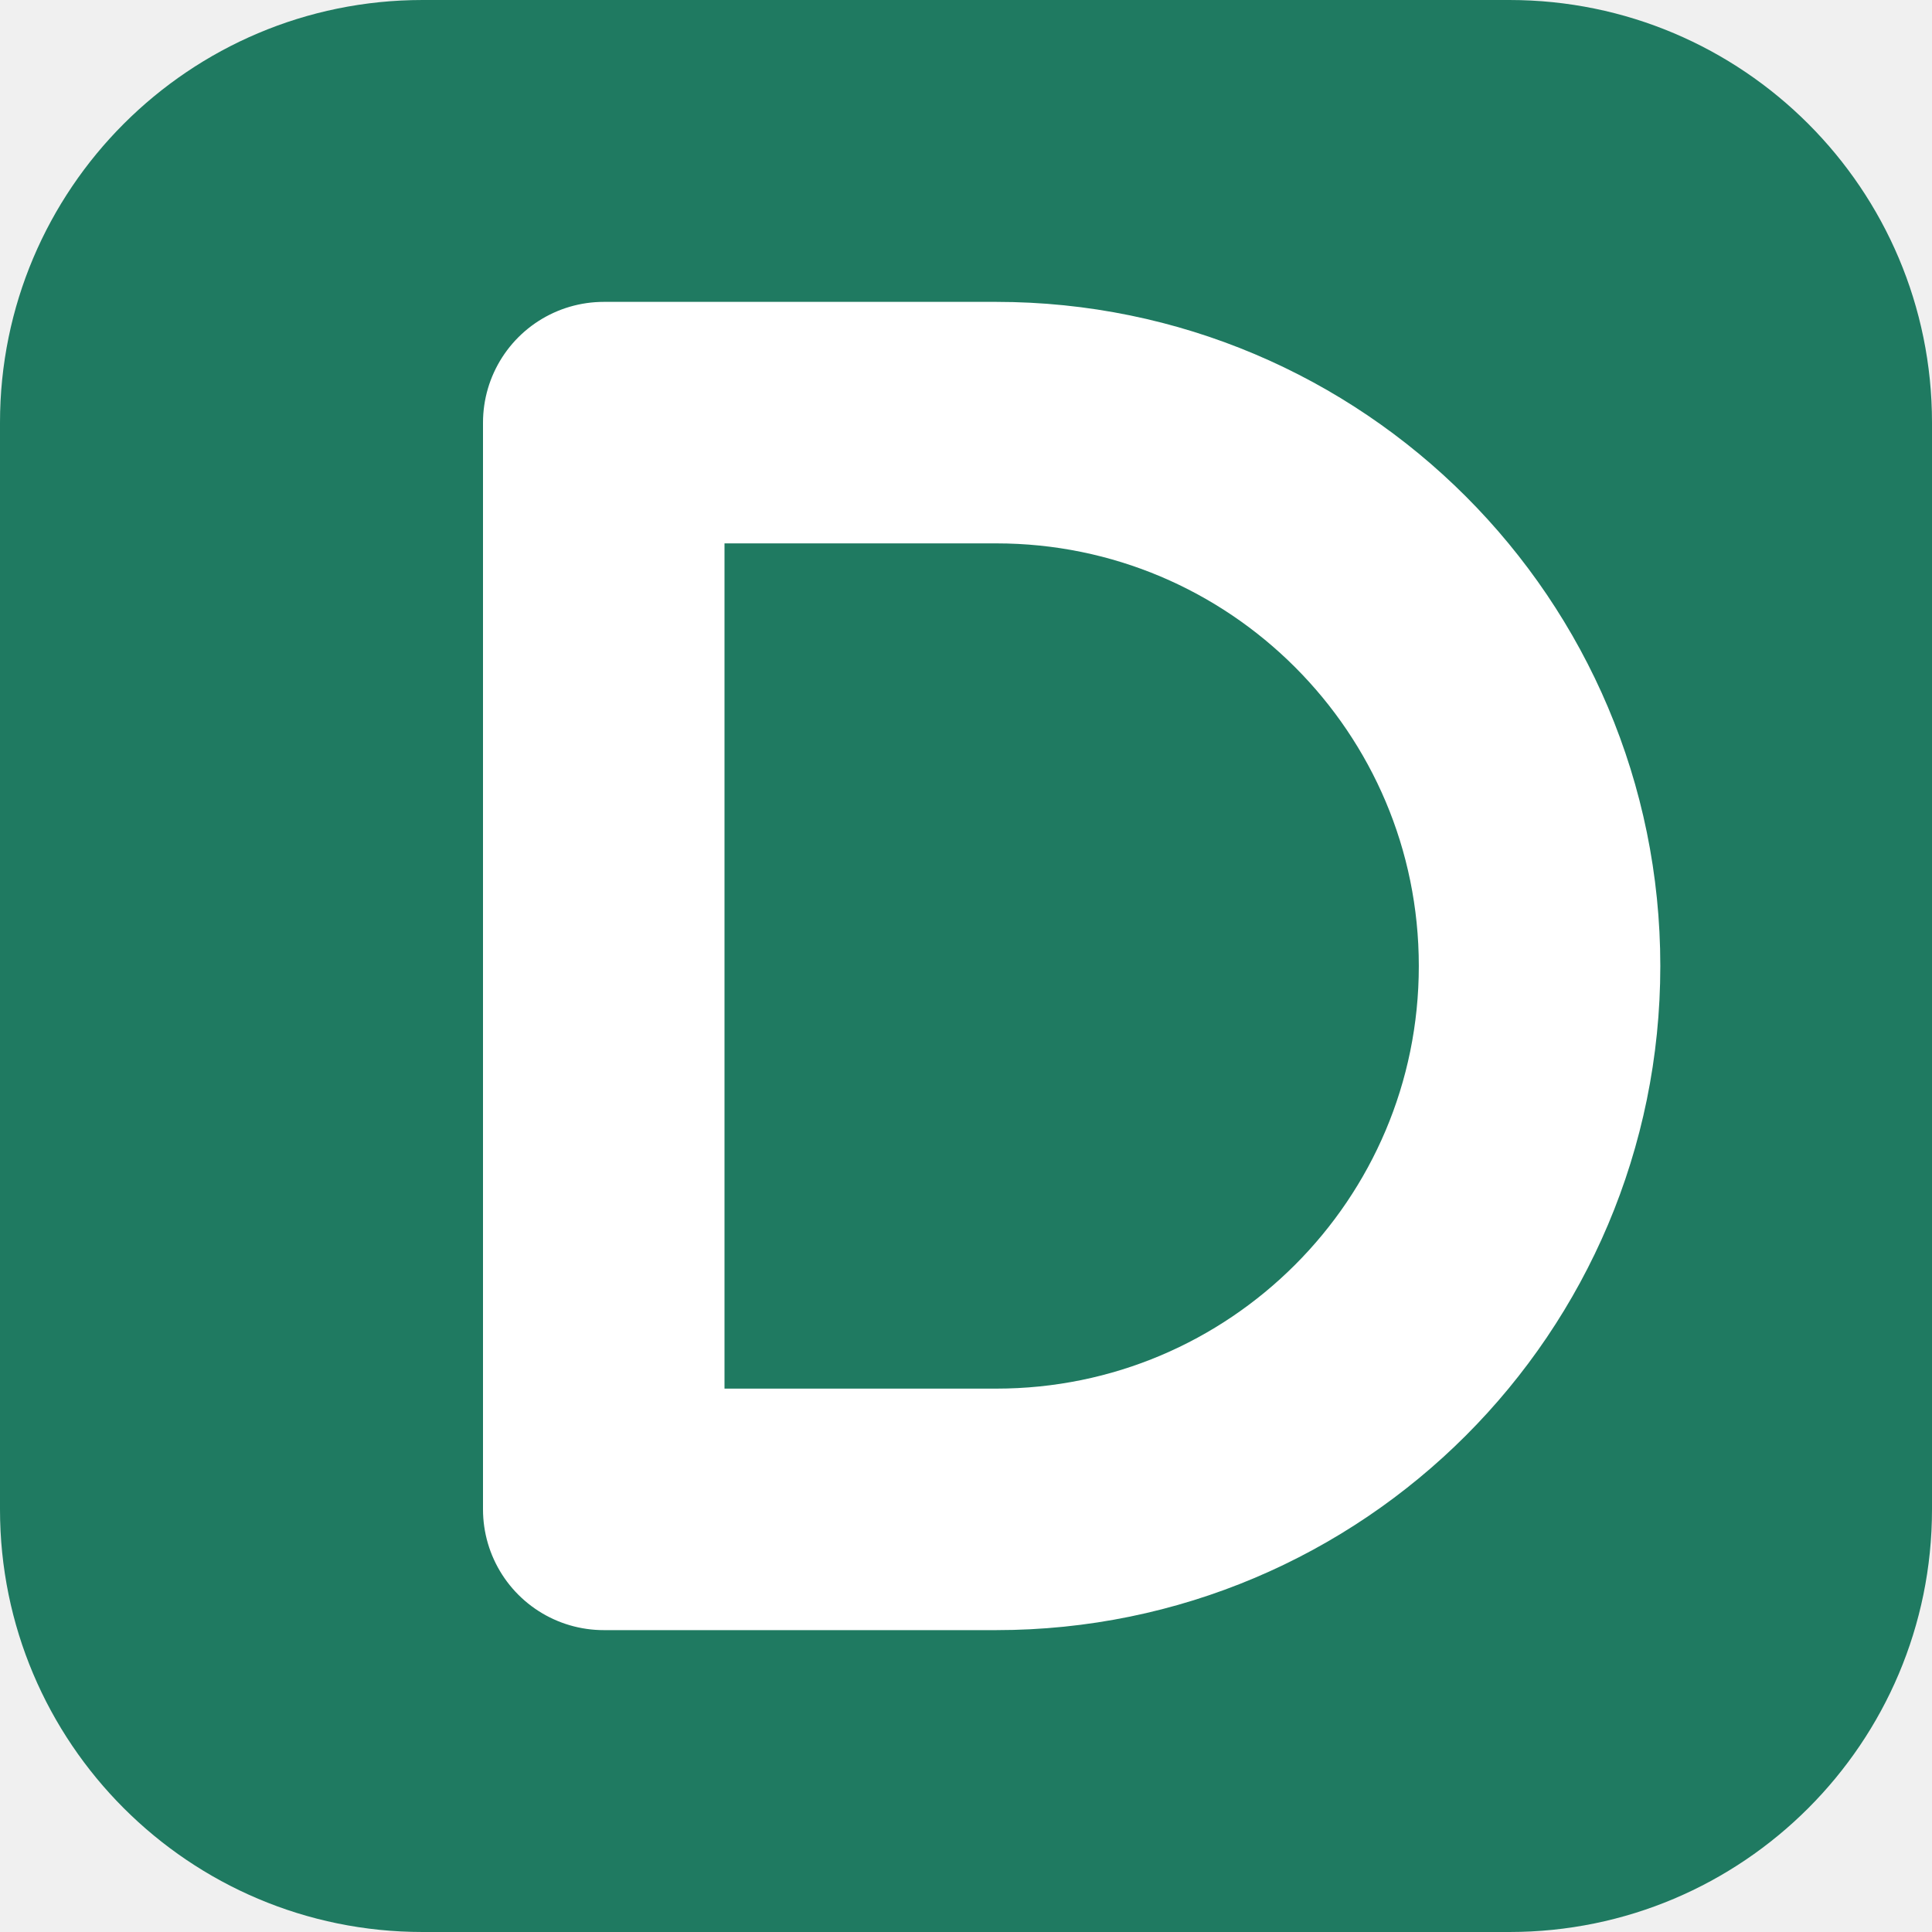
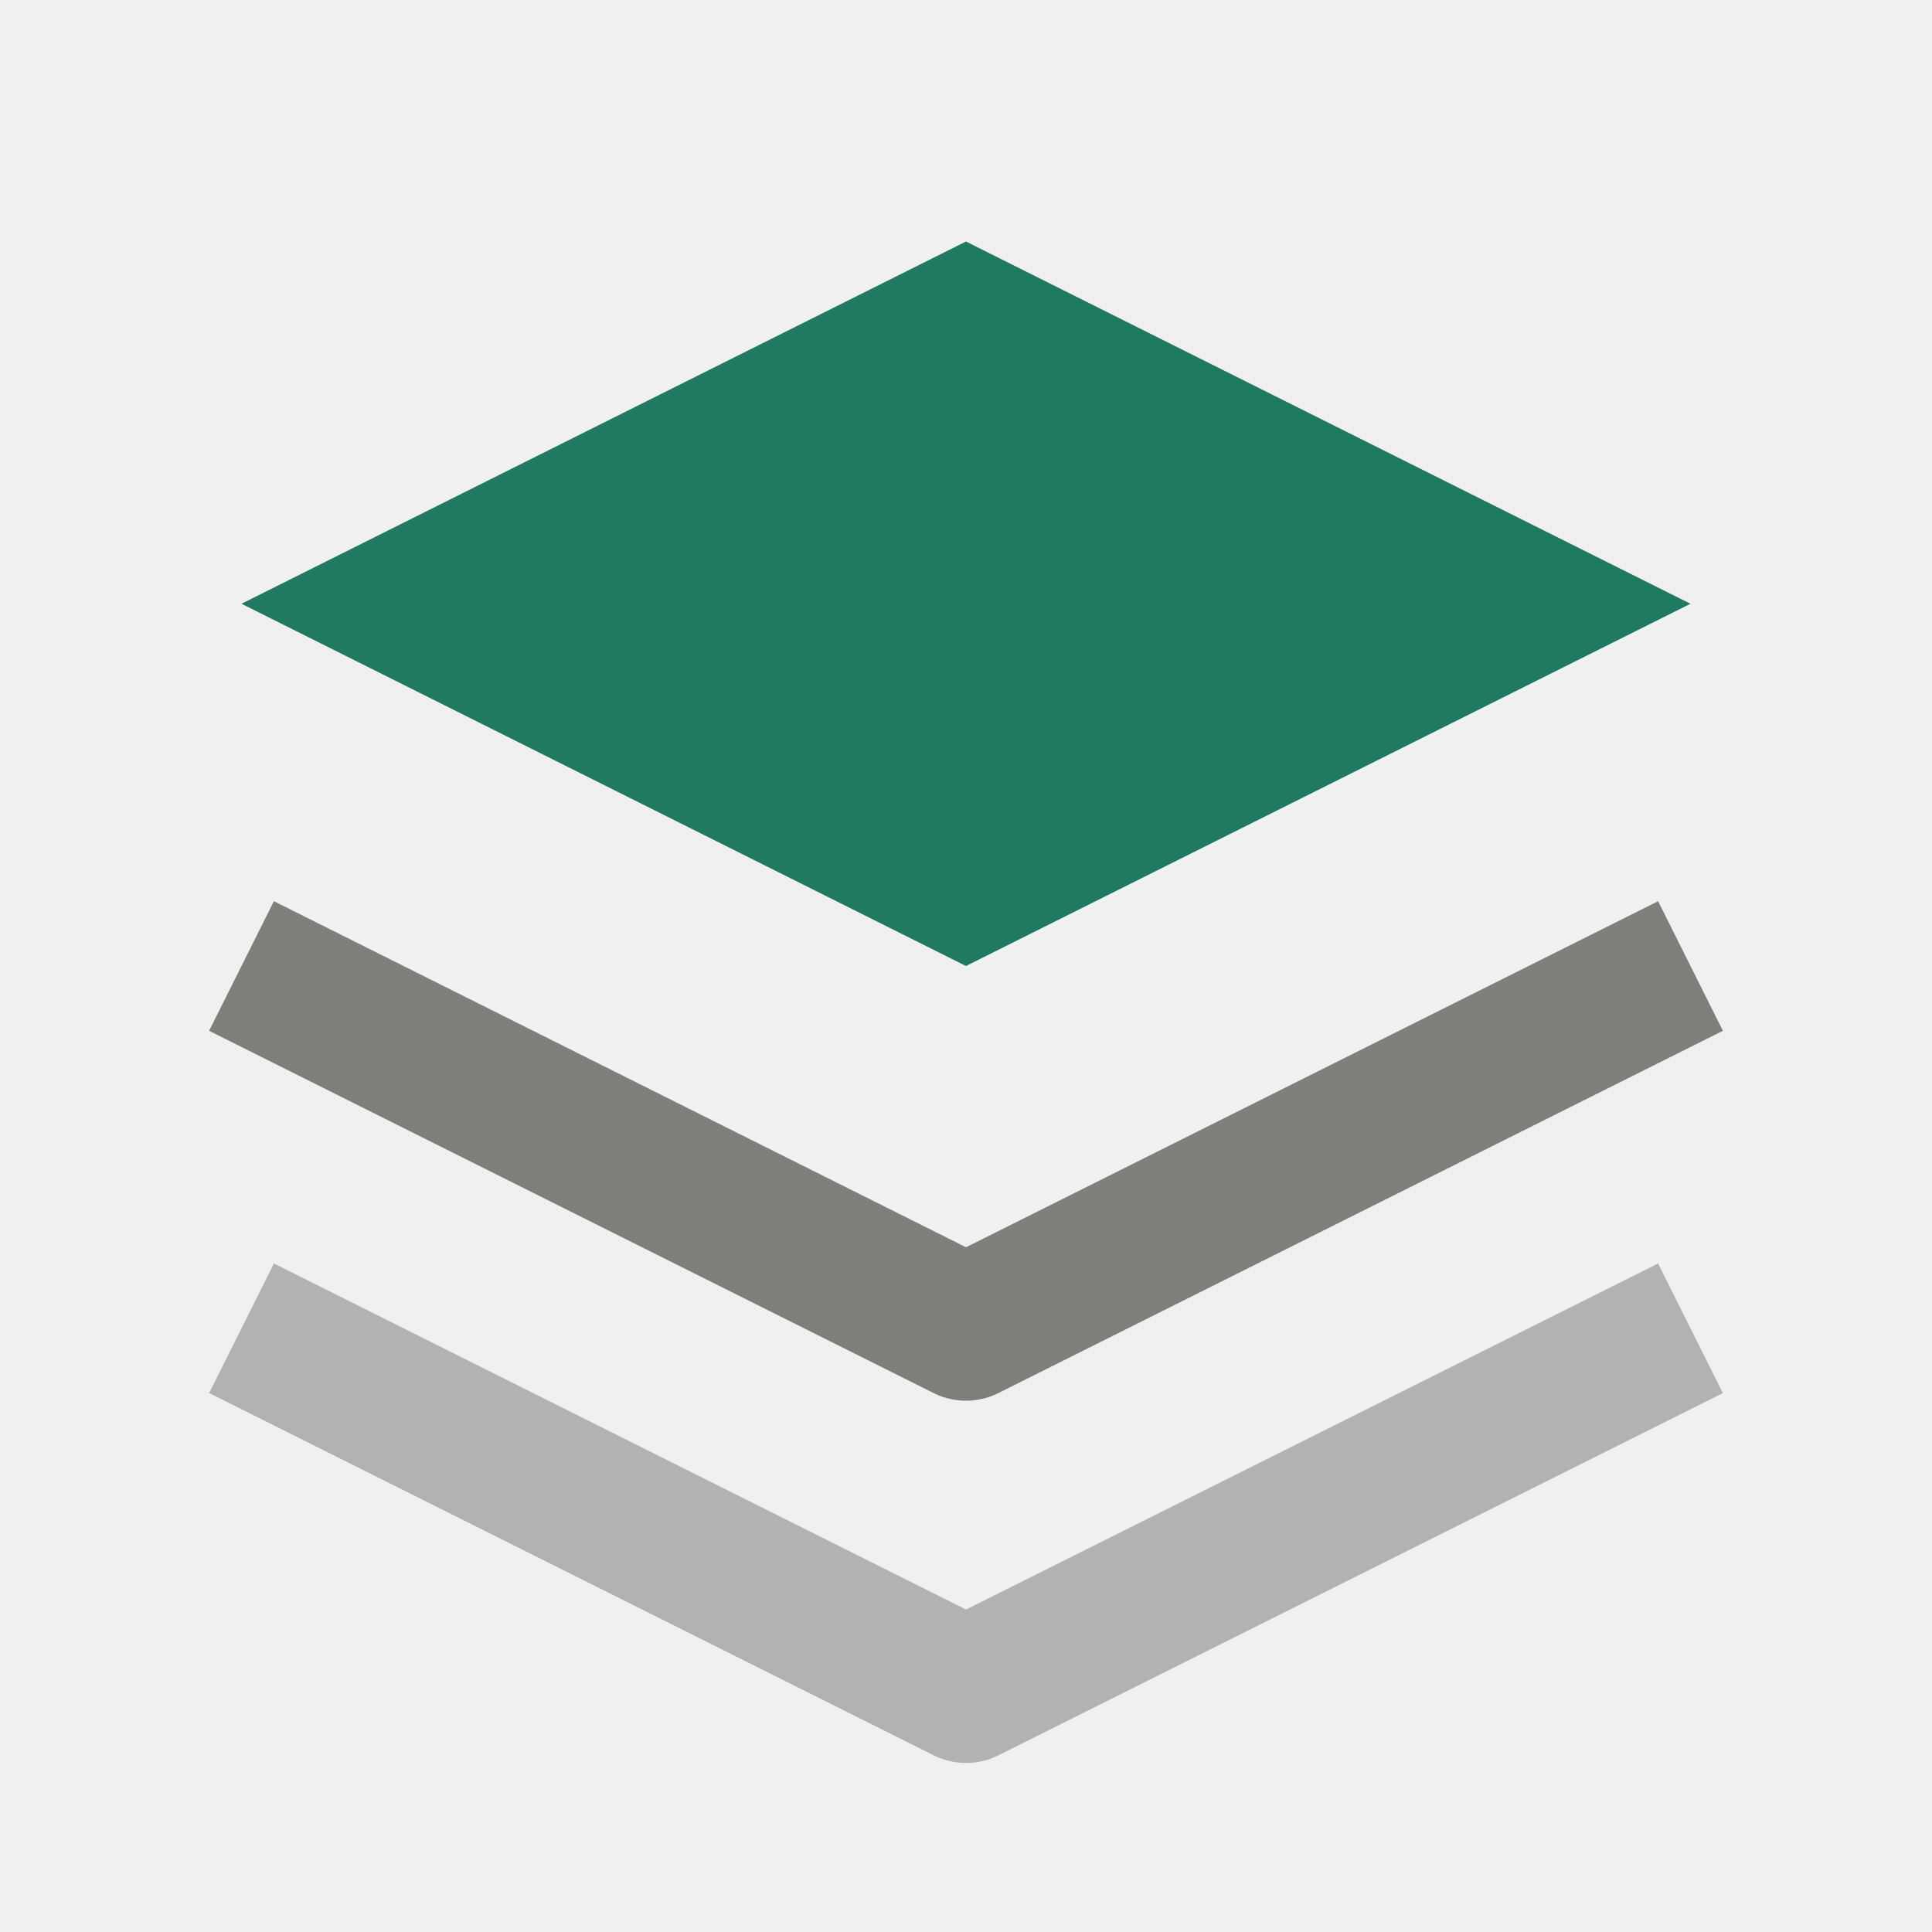
- <svg xmlns="http://www.w3.org/2000/svg" viewBox="0 0 32 32">
-   <rect width="32" height="32" rx="7" fill="#1f7a61" />
-   <path d="M10 7h6.5a9 9 0 0 1 0 18H10z" fill="none" stroke="#fff" stroke-width="4" stroke-linejoin="round" />
+ <svg xmlns="http://www.w3.org/2000/svg" viewBox="0 0 24 24" fill="none">
+   <style>.a{fill:#1f7a61}.b{stroke:#21201c}@media(prefers-color-scheme:dark){.a{fill:#29a383}.b{stroke:#eeeeec}}</style>
+   <path class="a" d="M12 3 21 7.5 12 12 3 7.5Z" />
+   <path class="b" d="M3 12 12 16.5 21 12" stroke-width="1.8" stroke-linejoin="round" opacity=".55" />
+   <path class="b" d="M3 16.5 12 21 21 16.5" stroke-width="1.8" stroke-linejoin="round" opacity=".3" />
</svg>
